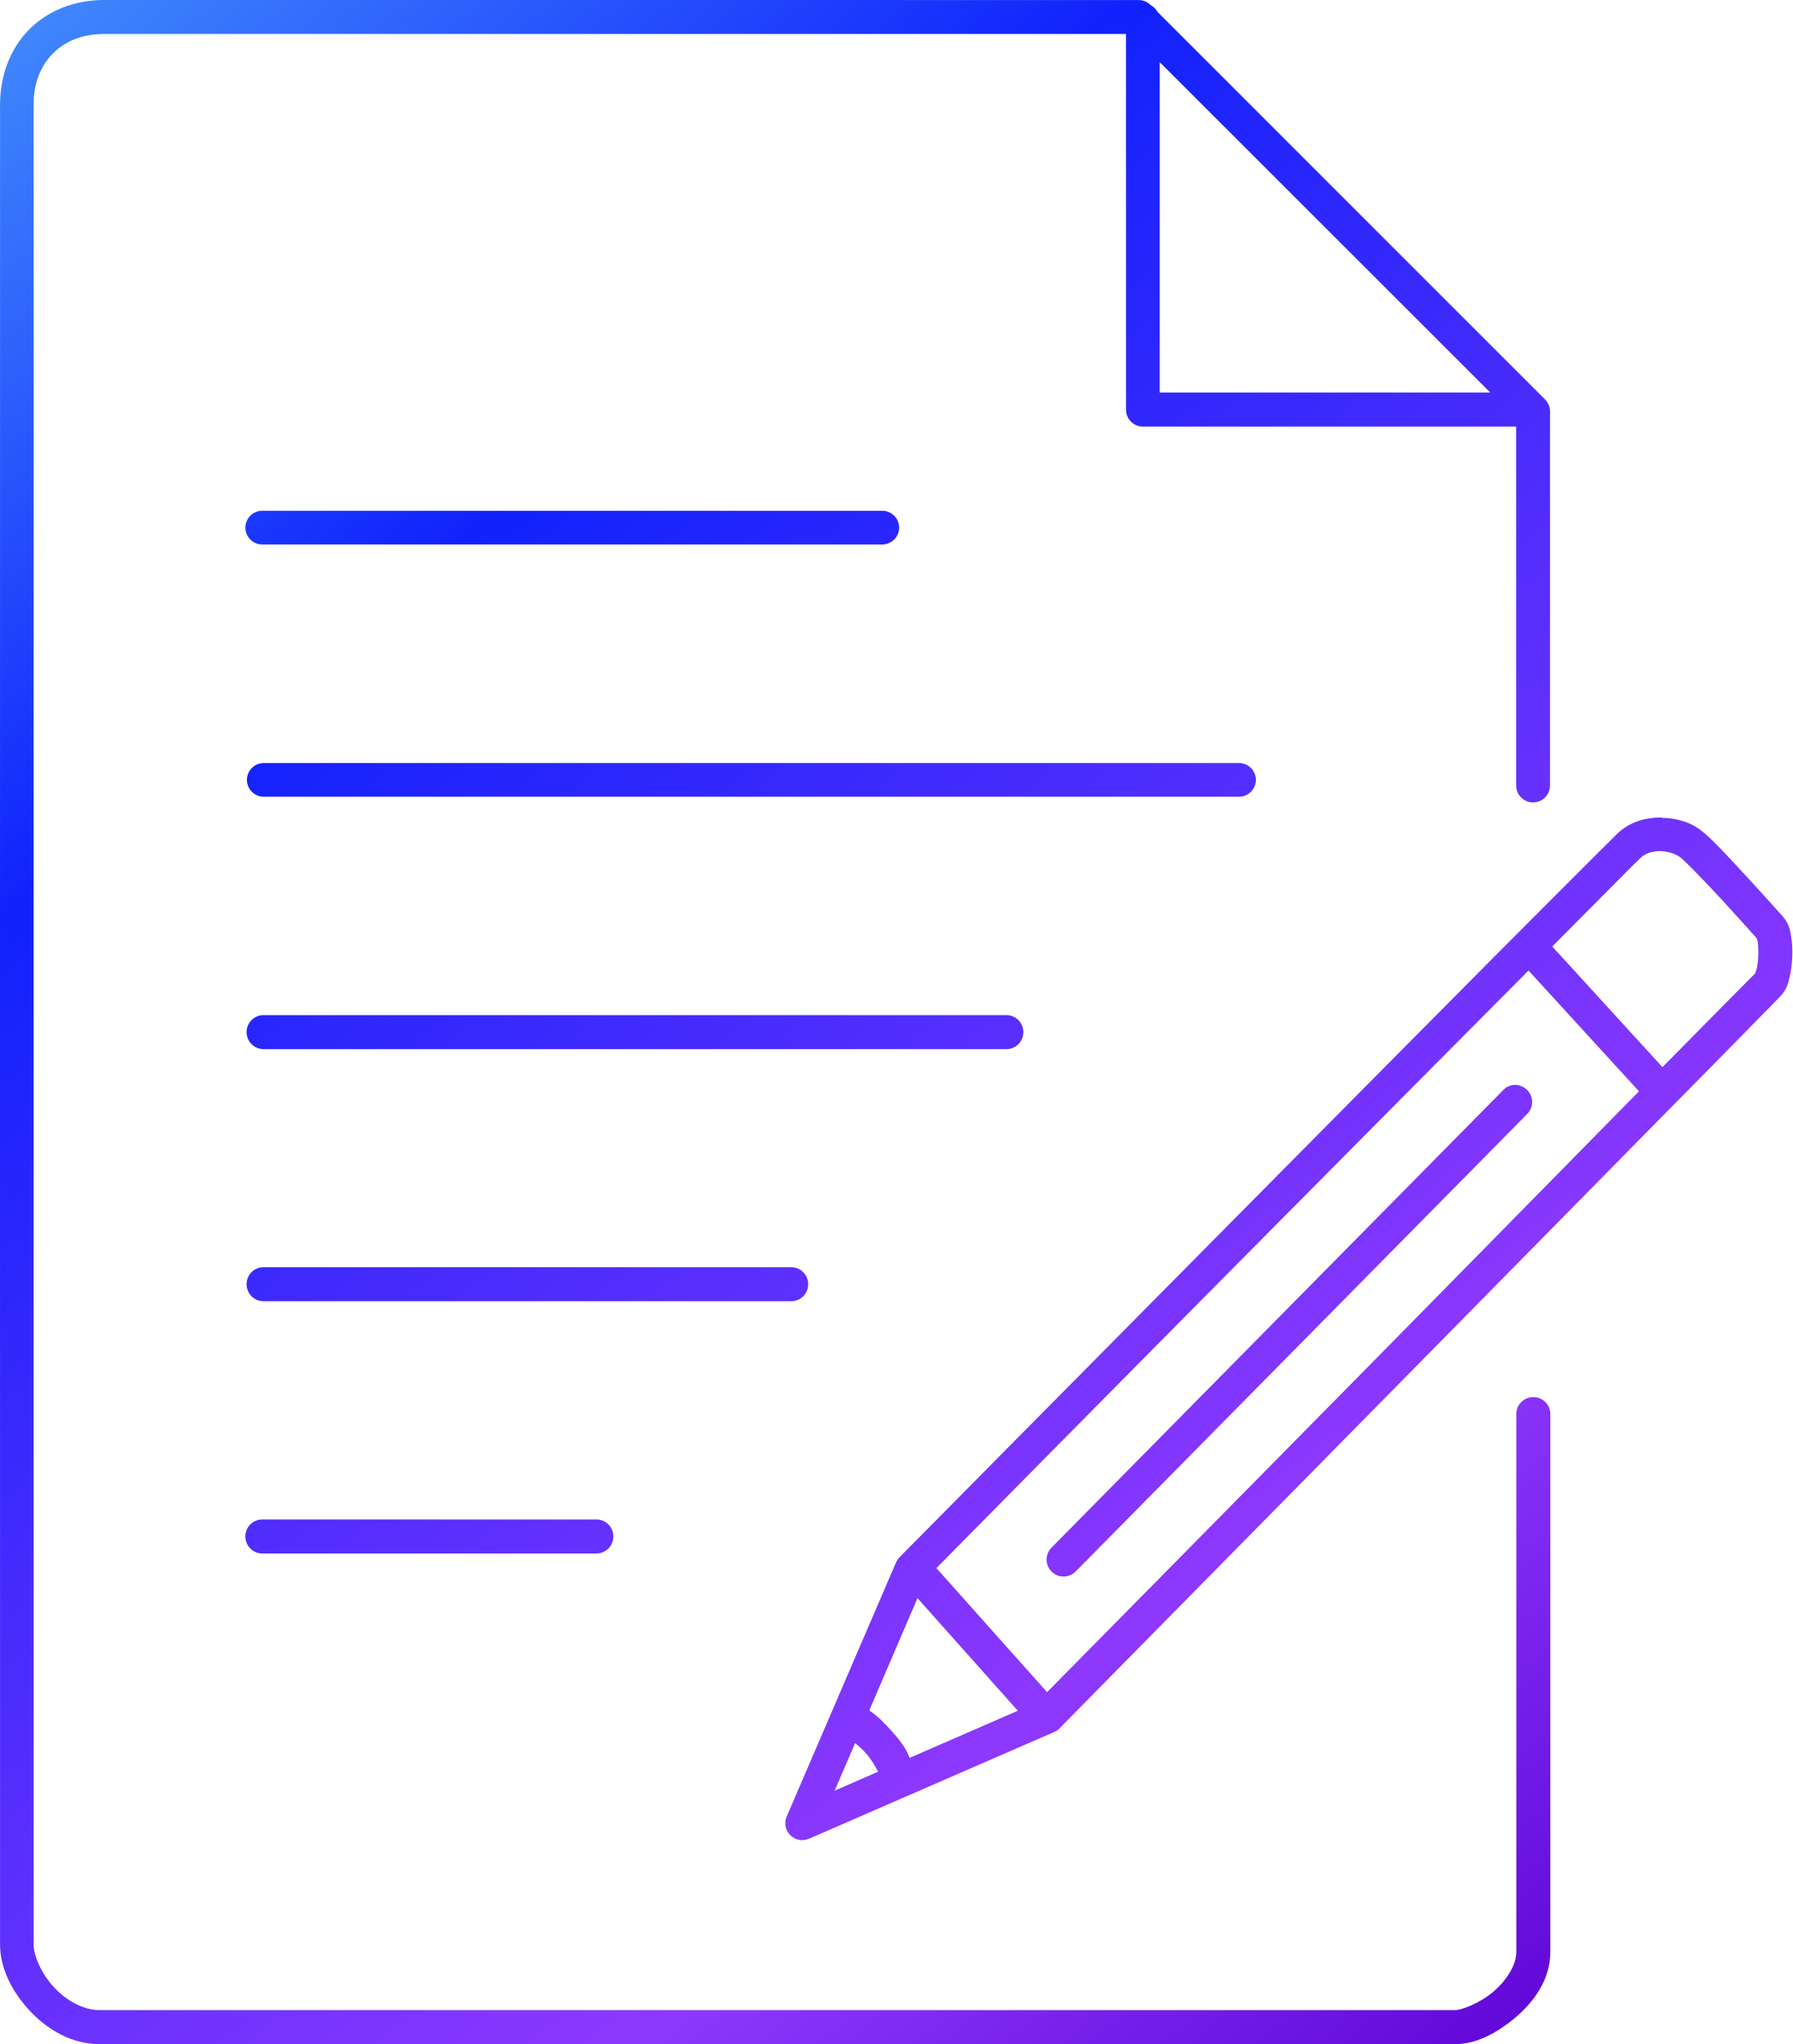
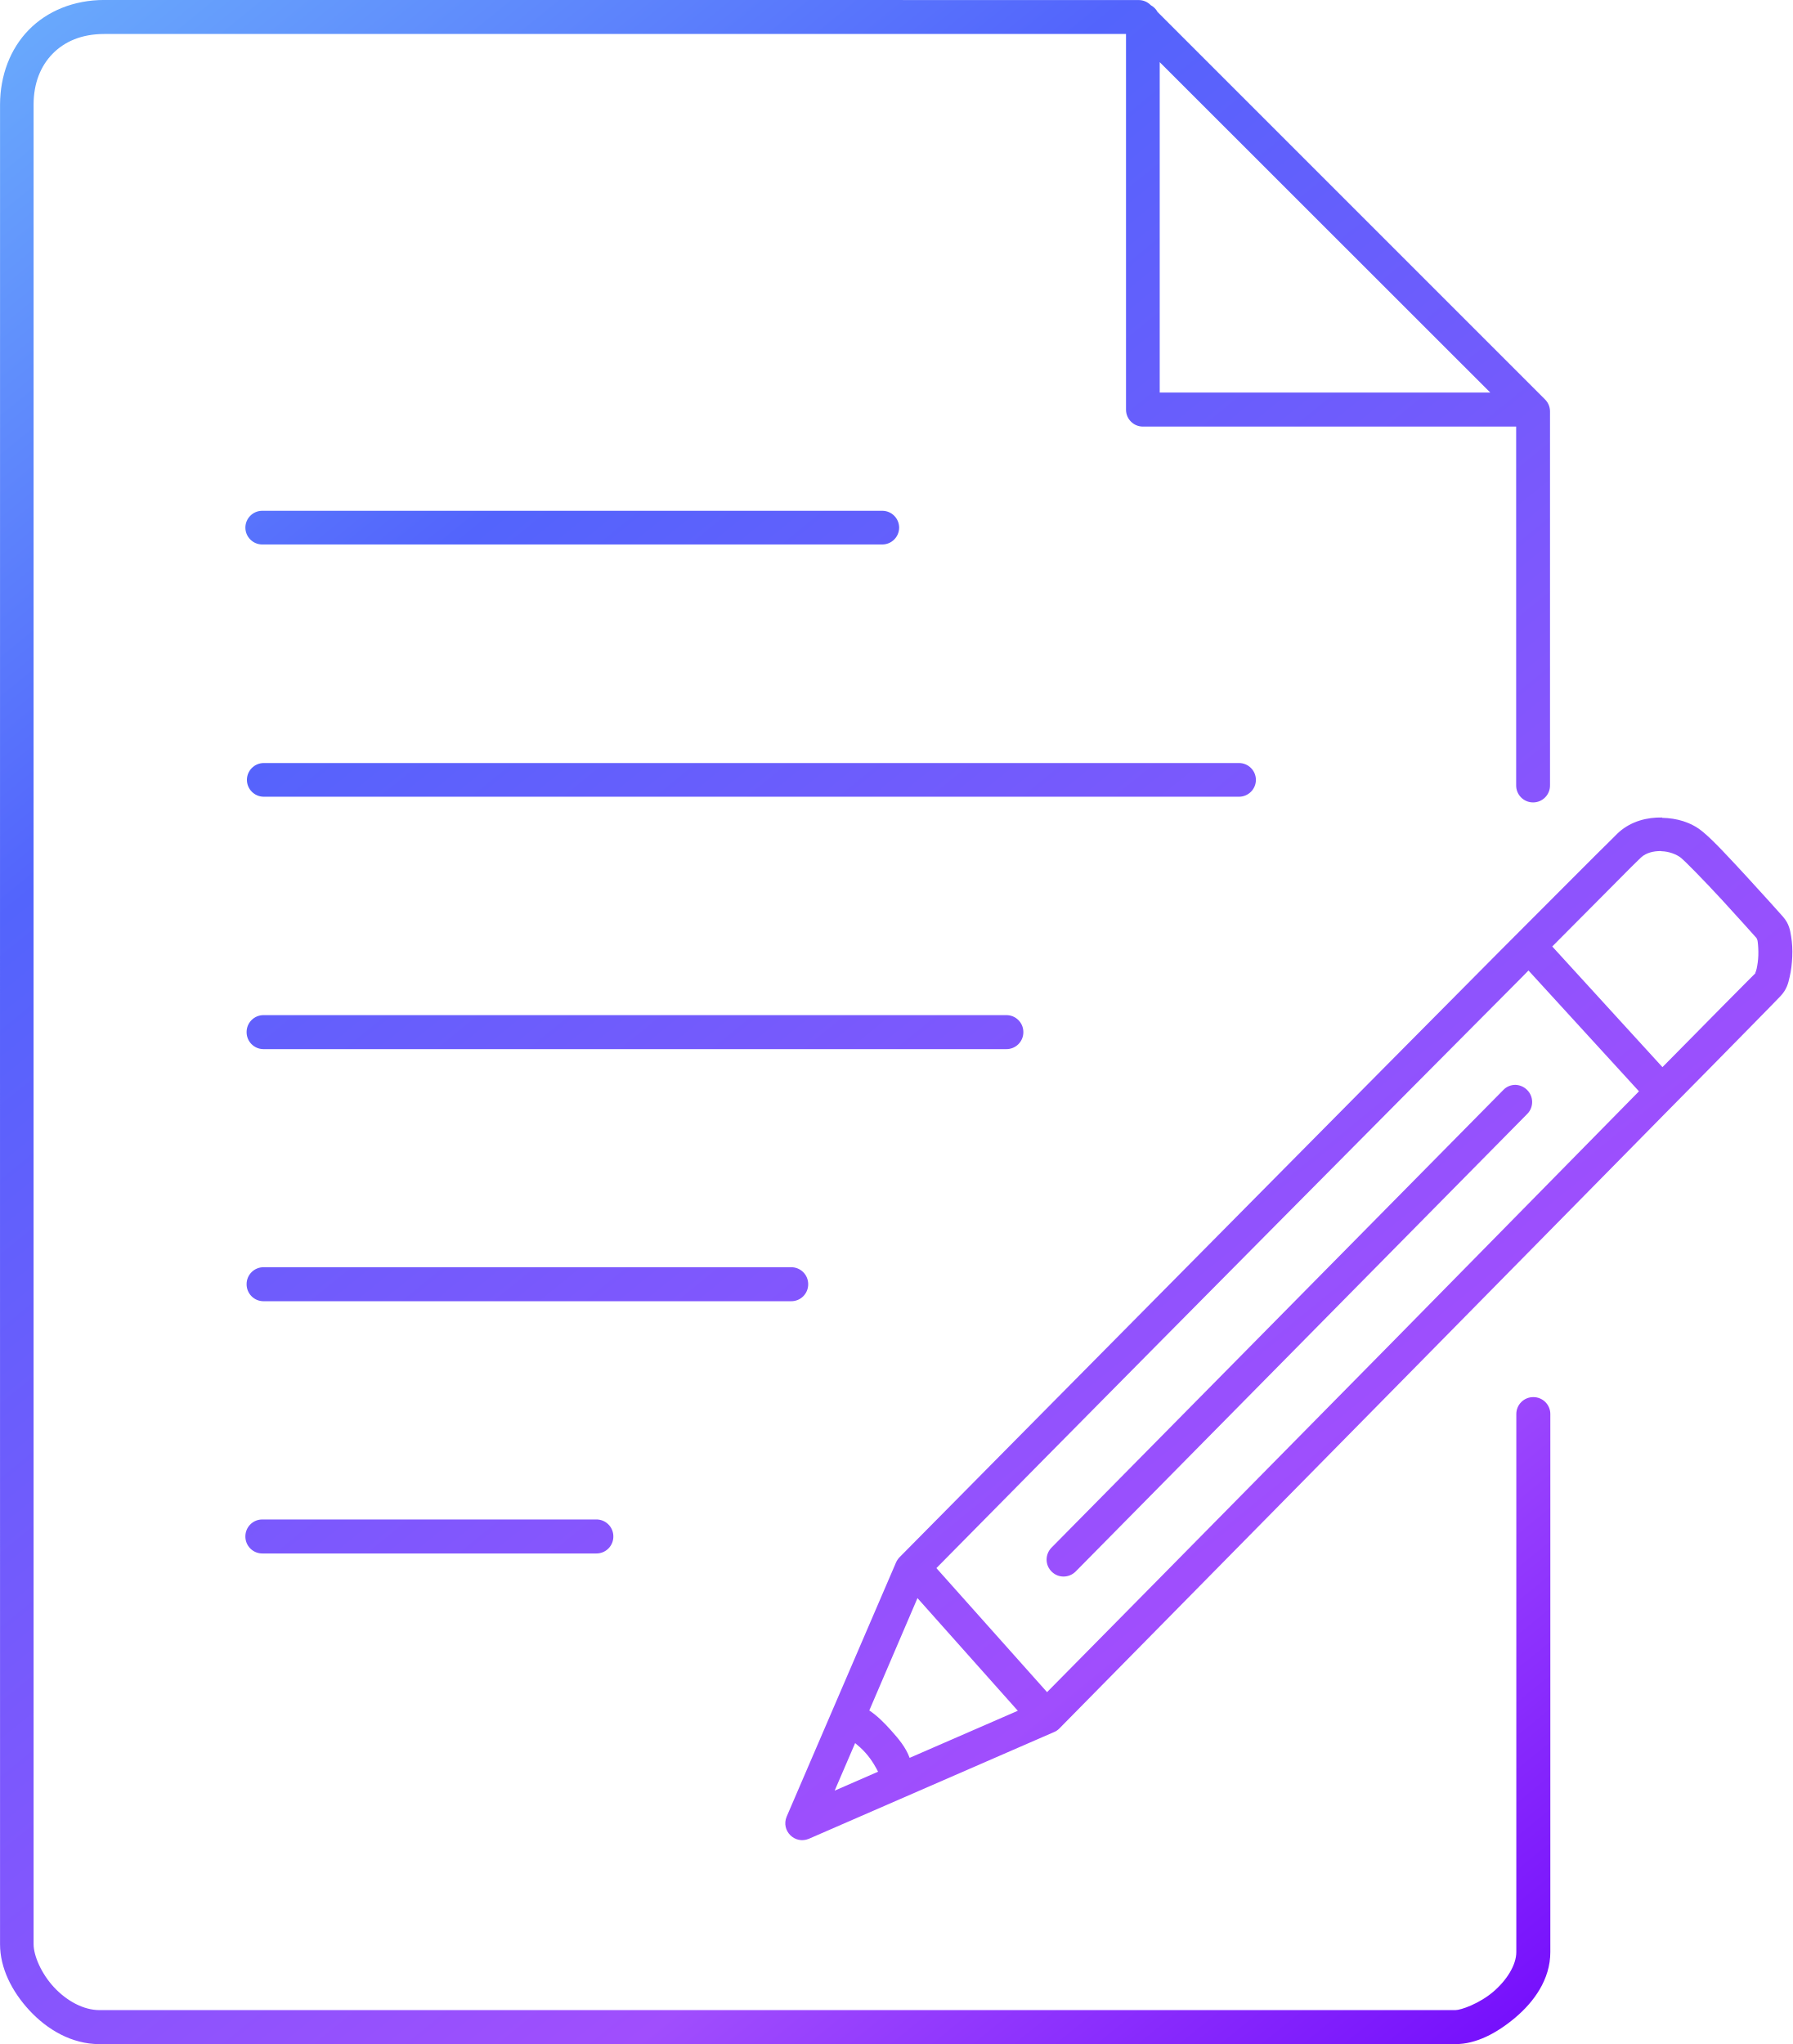
<svg xmlns="http://www.w3.org/2000/svg" xmlns:xlink="http://www.w3.org/1999/xlink" width="11.646mm" height="13.281mm" viewBox="0 0 11.646 13.281" version="1.1" id="svg1" xml:space="preserve">
  <defs id="defs1">
    <linearGradient id="linearGradient213">
-       <stop style="stop-color:#4592fc;stop-opacity:1;" offset="0" id="stop214" />
-       <stop style="stop-color:#1022fc;stop-opacity:1;" offset="0.285" id="stop216" />
-       <stop style="stop-color:#8e38fd;stop-opacity:1;" offset="0.769" id="stop217" />
-       <stop style="stop-color:#5c03d4;stop-opacity:1;" offset="1" id="stop215" />
+       <stop style="stop-color:#6bb0fc;stop-opacity:1;" offset="0" id="stop214" />
+       <stop style="stop-color:#5364fc;stop-opacity:1;" offset="0.285" id="stop216" />
+       <stop style="stop-color:#a04efd;stop-opacity:1;" offset="0.769" id="stop217" />
+       <stop style="stop-color:#7108fc;stop-opacity:1;" offset="1" id="stop215" />
    </linearGradient>
    <linearGradient xlink:href="#linearGradient213" id="linearGradient215" x1="111.668" y1="7.109" x2="122.452" y2="20.373" gradientUnits="userSpaceOnUse" />
  </defs>
  <g id="layer1" transform="translate(-111.9917,-7.154198)">
    <path id="rect177-8-0" style="fill:url(#linearGradient215);stroke-linecap:round;stroke-linejoin:round;stroke-miterlimit:0;stroke-dashoffset:6.35;paint-order:fill markers stroke" d="m 112.67,7.154 c -0.199,0 -0.372,0.072 -0.492,0.195 -0.12,0.123 -0.185,0.295 -0.186,0.483 -6.7e-4,0.332 0,11.771 0,11.955 0,0.155 0.077,0.307 0.191,0.43 0.114,0.123 0.273,0.219 0.455,0.219 h 8.81 c 0.134,0 0.268,-0.07 0.389,-0.172 0.121,-0.102 0.228,-0.248 0.228,-0.426 v -3.496 a 0.11,0.11 0 0 0 -0.111,-0.11 0.11,0.11 0 0 0 -0.11,0.11 v 3.496 c 0,0.083 -0.061,0.182 -0.15,0.258 -0.089,0.076 -0.209,0.119 -0.246,0.119 h -8.81 c -0.103,0 -0.212,-0.059 -0.295,-0.148 -0.083,-0.089 -0.133,-0.206 -0.133,-0.28 0,-0.185 -6.4e-4,-11.634 0,-11.955 2.8e-4,-0.138 0.046,-0.249 0.123,-0.328 0.077,-0.079 0.188,-0.129 0.336,-0.129 h 6.639 v 2.442 a 0.11,0.11 0 0 0 0.109,0.109 h 2.426 v 2.33 a 0.11,0.11 0 0 0 0.11,0.112 0.11,0.11 0 0 0 0.11,-0.112 V 9.826 a 0.11,0.11 0 0 0 -0.032,-0.076 l -2.518,-2.518 a 0.11,0.11 0 0 0 -0.044,-0.044 l -5.2e-4,-5.17e-4 a 0.11,0.11 0 0 0 -0.079,-0.033 z m 6.857,0.404 2.148,2.147 h -2.148 z m -5.832,2.915 a 0.11,0.11 0 0 0 -0.109,0.109 0.11,0.11 0 0 0 0.109,0.11 h 4.029 a 0.11,0.11 0 0 0 0.11,-0.11 0.11,0.11 0 0 0 -0.11,-0.109 z m 0.01,1.639 a 0.11,0.11 0 0 0 -0.109,0.109 0.11,0.11 0 0 0 0.109,0.11 h 6.338 a 0.11,0.11 0 0 0 0.109,-0.11 0.11,0.11 0 0 0 -0.109,-0.109 z m 9.086,0.354 c -0.095,-0.002 -0.198,0.023 -0.279,0.094 -0.017,0.015 -0.035,0.035 -0.075,0.074 -0.04,0.039 -0.095,0.094 -0.163,0.162 -0.135,0.135 -0.322,0.322 -0.544,0.545 -0.443,0.446 -1.024,1.032 -1.601,1.615 -1.154,1.165 -2.294,2.318 -2.294,2.318 -0.009,0.01 -0.017,0.022 -0.022,0.034 l -0.71,1.65 c -0.038,0.091 0.053,0.182 0.144,0.144 l 1.592,-0.693 c 0.013,-0.005 0.025,-0.013 0.035,-0.023 0,0 1.158,-1.175 2.322,-2.357 0.582,-0.591 1.165,-1.183 1.607,-1.632 0.221,-0.224 0.408,-0.413 0.539,-0.547 0.132,-0.134 0.201,-0.205 0.218,-0.223 0.04,-0.042 0.051,-0.083 0.06,-0.125 0.01,-0.042 0.015,-0.087 0.017,-0.132 0.002,-0.045 -3.7e-4,-0.088 -0.007,-0.13 -0.007,-0.042 -0.013,-0.083 -0.053,-0.129 -0.025,-0.029 -0.129,-0.144 -0.239,-0.264 -0.111,-0.12 -0.217,-0.236 -0.287,-0.292 -0.073,-0.059 -0.165,-0.085 -0.26,-0.087 z m -0.005,0.219 h 5.2e-4 c 0.051,0.001 0.101,0.022 0.126,0.042 0.029,0.023 0.154,0.151 0.263,0.269 0.106,0.115 0.202,0.223 0.229,0.253 0.002,0.004 0.007,0.013 0.008,0.025 0.003,0.023 0.005,0.056 0.004,0.088 -10e-4,0.033 -0.006,0.064 -0.011,0.087 -0.005,0.023 -0.016,0.038 -0.004,0.025 0.003,-0.003 -0.086,0.085 -0.218,0.219 -0.095,0.097 -0.245,0.248 -0.39,0.395 l -0.716,-0.784 c 0.126,-0.127 0.265,-0.267 0.352,-0.354 0.068,-0.068 0.122,-0.123 0.161,-0.162 0.039,-0.039 0.07,-0.068 0.067,-0.065 0.029,-0.026 0.076,-0.04 0.128,-0.039 z m -0.863,0.775 0.718,0.785 c -0.441,0.448 -1.021,1.039 -1.601,1.628 -1.126,1.143 -2.173,2.203 -2.245,2.276 l -0.719,-0.806 c 0.077,-0.078 1.098,-1.113 2.211,-2.235 0.577,-0.582 1.158,-1.167 1.601,-1.612 0.015,-0.015 0.021,-0.022 0.036,-0.037 z m -8.22,0.29 a 0.11,0.11 0 0 0 -0.109,0.109 0.11,0.11 0 0 0 0.109,0.112 h 4.827 a 0.11,0.11 0 0 0 0.111,-0.112 0.11,0.11 0 0 0 -0.111,-0.109 z m 8.134,0.453 c -0.03,3.08e-4 -0.059,0.013 -0.079,0.035 l -2.934,2.972 c -0.043,0.044 -0.043,0.114 0.002,0.157 0.043,0.042 0.112,0.041 0.155,-0.002 l 2.935,-2.974 c 0.042,-0.043 0.041,-0.113 -0.002,-0.155 -0.02,-0.02 -0.047,-0.032 -0.076,-0.033 z m -8.132,1.185 a 0.11,0.11 0 0 0 -0.111,0.109 0.11,0.11 0 0 0 0.111,0.112 h 3.426 a 0.11,0.11 0 0 0 0.112,-0.112 0.11,0.11 0 0 0 -0.112,-0.109 z m -0.008,1.639 a 0.11,0.11 0 0 0 -0.111,0.109 0.11,0.11 0 0 0 0.111,0.112 h 2.168 a 0.11,0.11 0 0 0 0.112,-0.112 0.11,0.11 0 0 0 -0.112,-0.109 z m 4.256,0.511 0.652,0.732 -0.703,0.306 c -0.025,-0.069 -0.072,-0.124 -0.122,-0.18 -0.044,-0.049 -0.089,-0.094 -0.14,-0.128 z m -0.405,0.942 c 0.022,0.018 0.046,0.039 0.067,0.063 0.043,0.047 0.073,0.105 0.082,0.123 l -0.282,0.123 z" />
  </g>
  <style type="text/css" id="style1">
	.st0{fill:#0F0F11;}
</style>
</svg>
